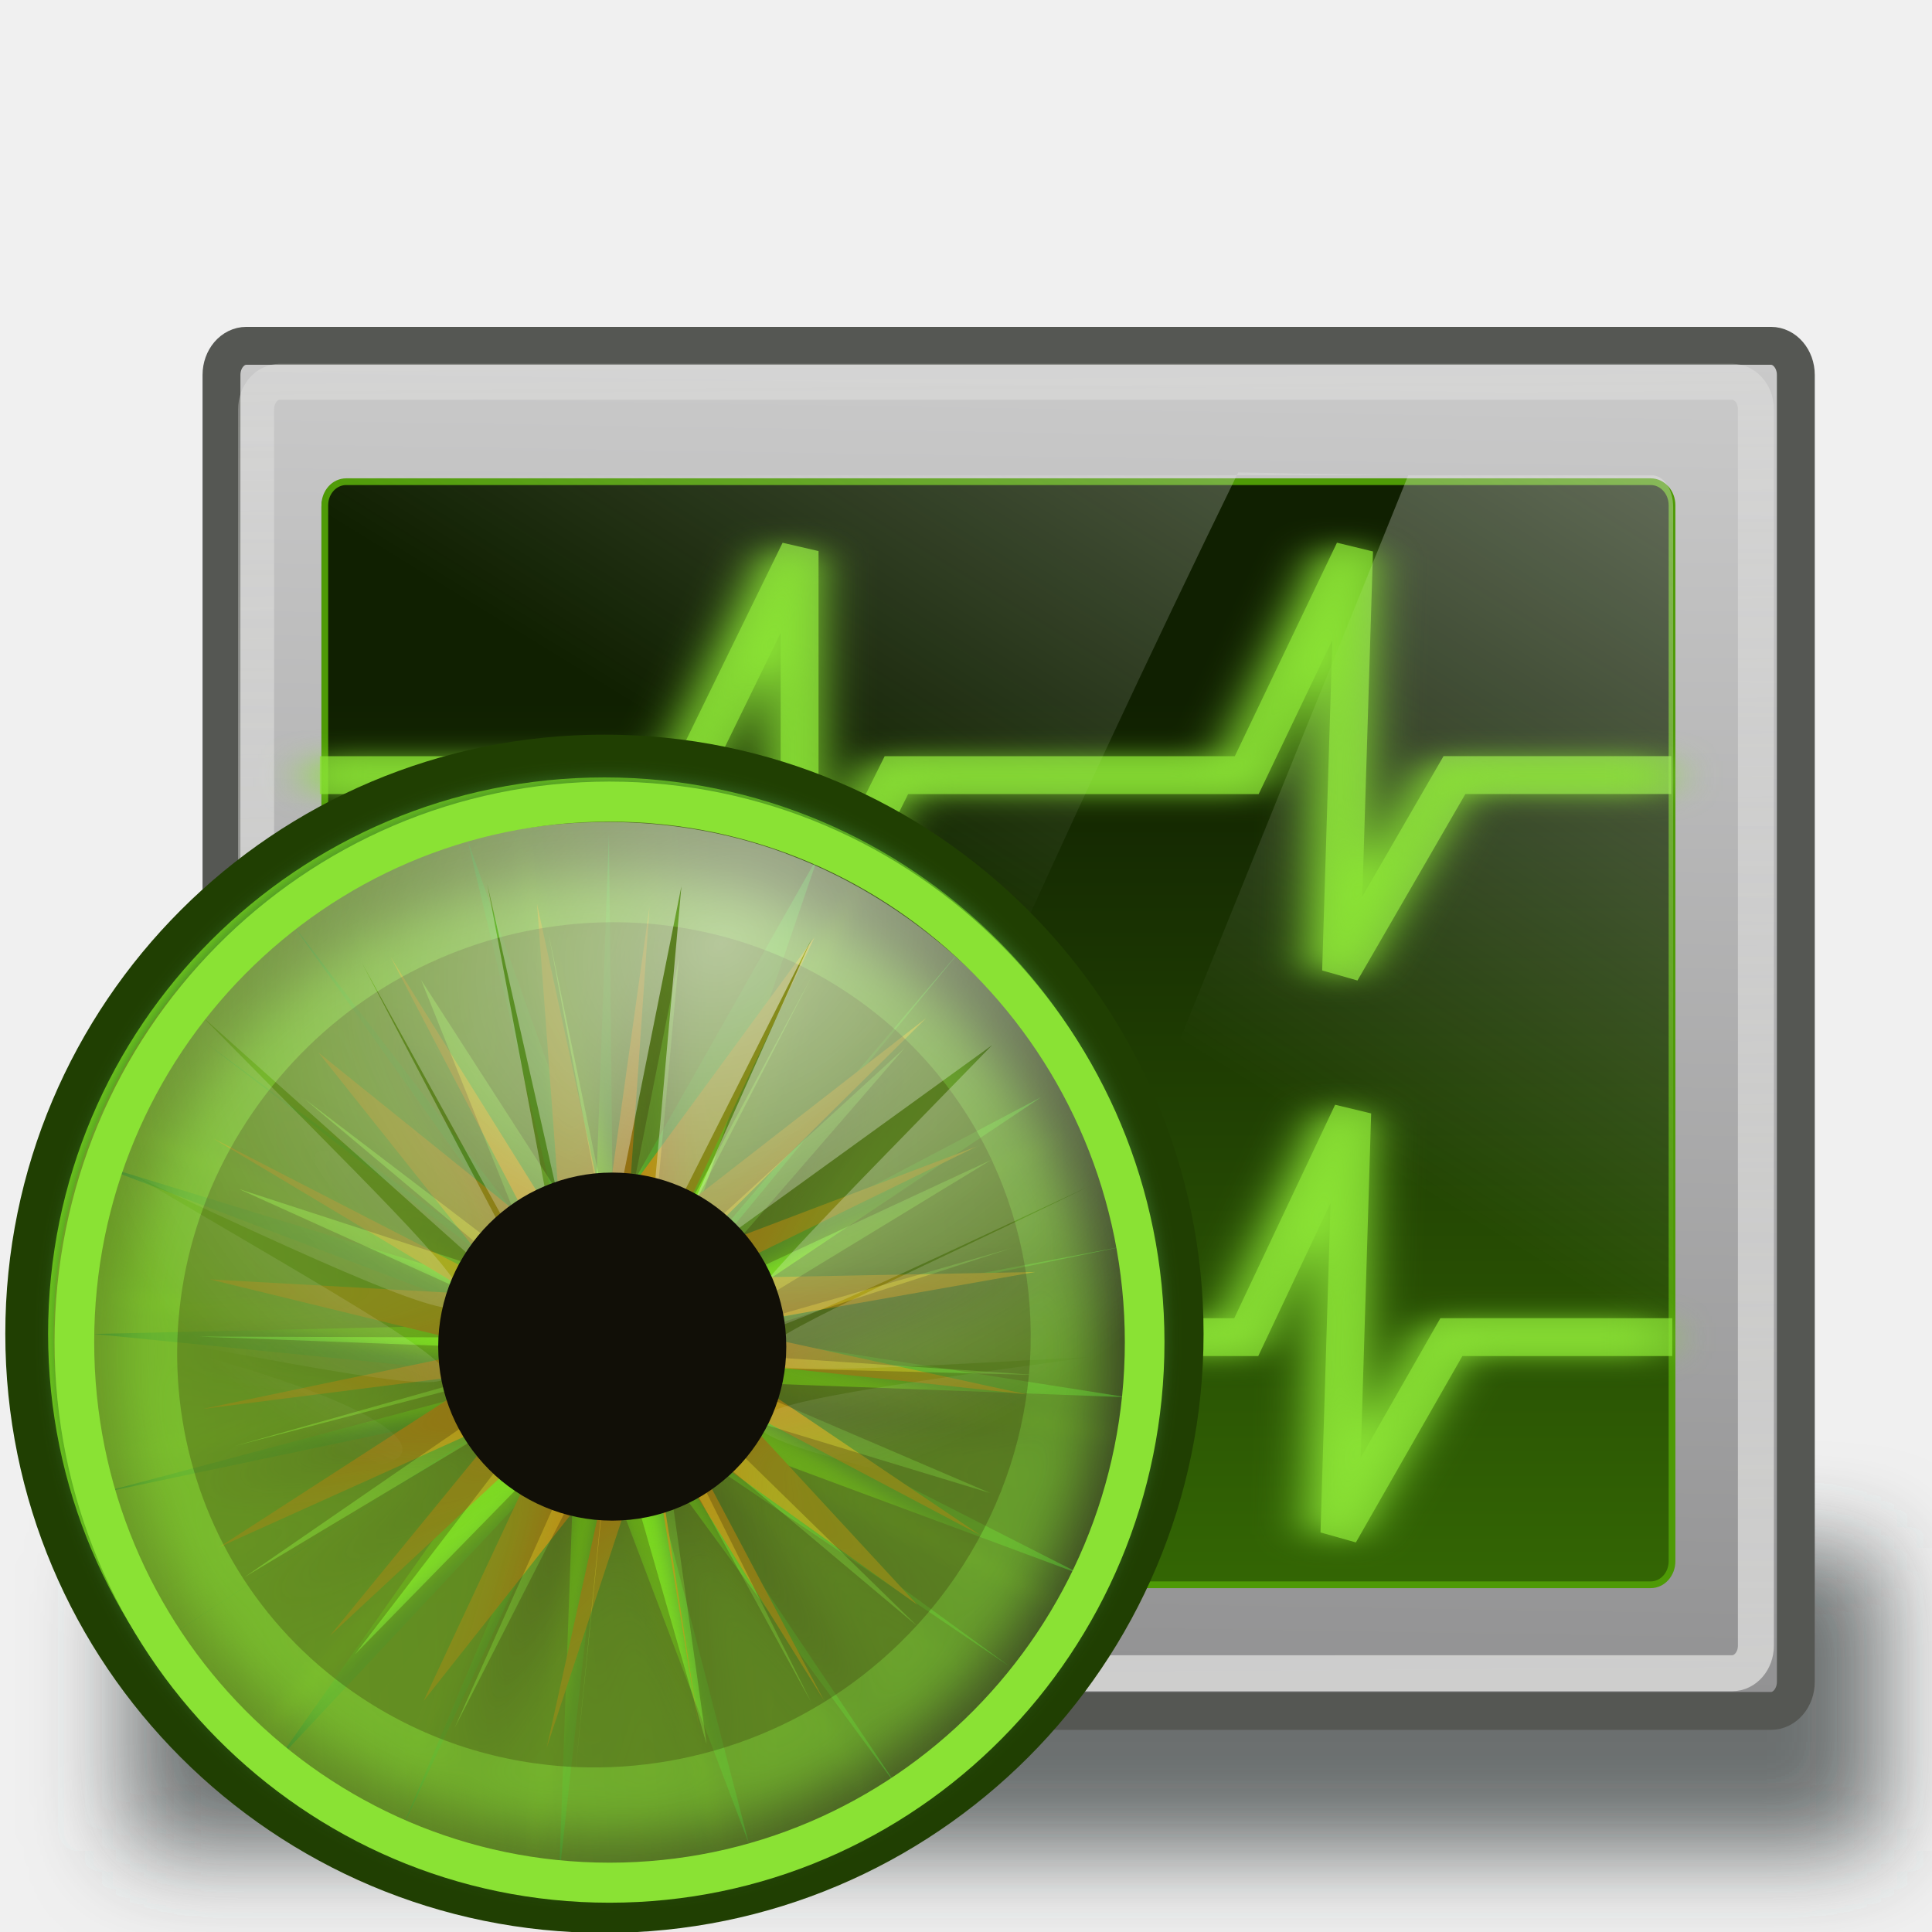
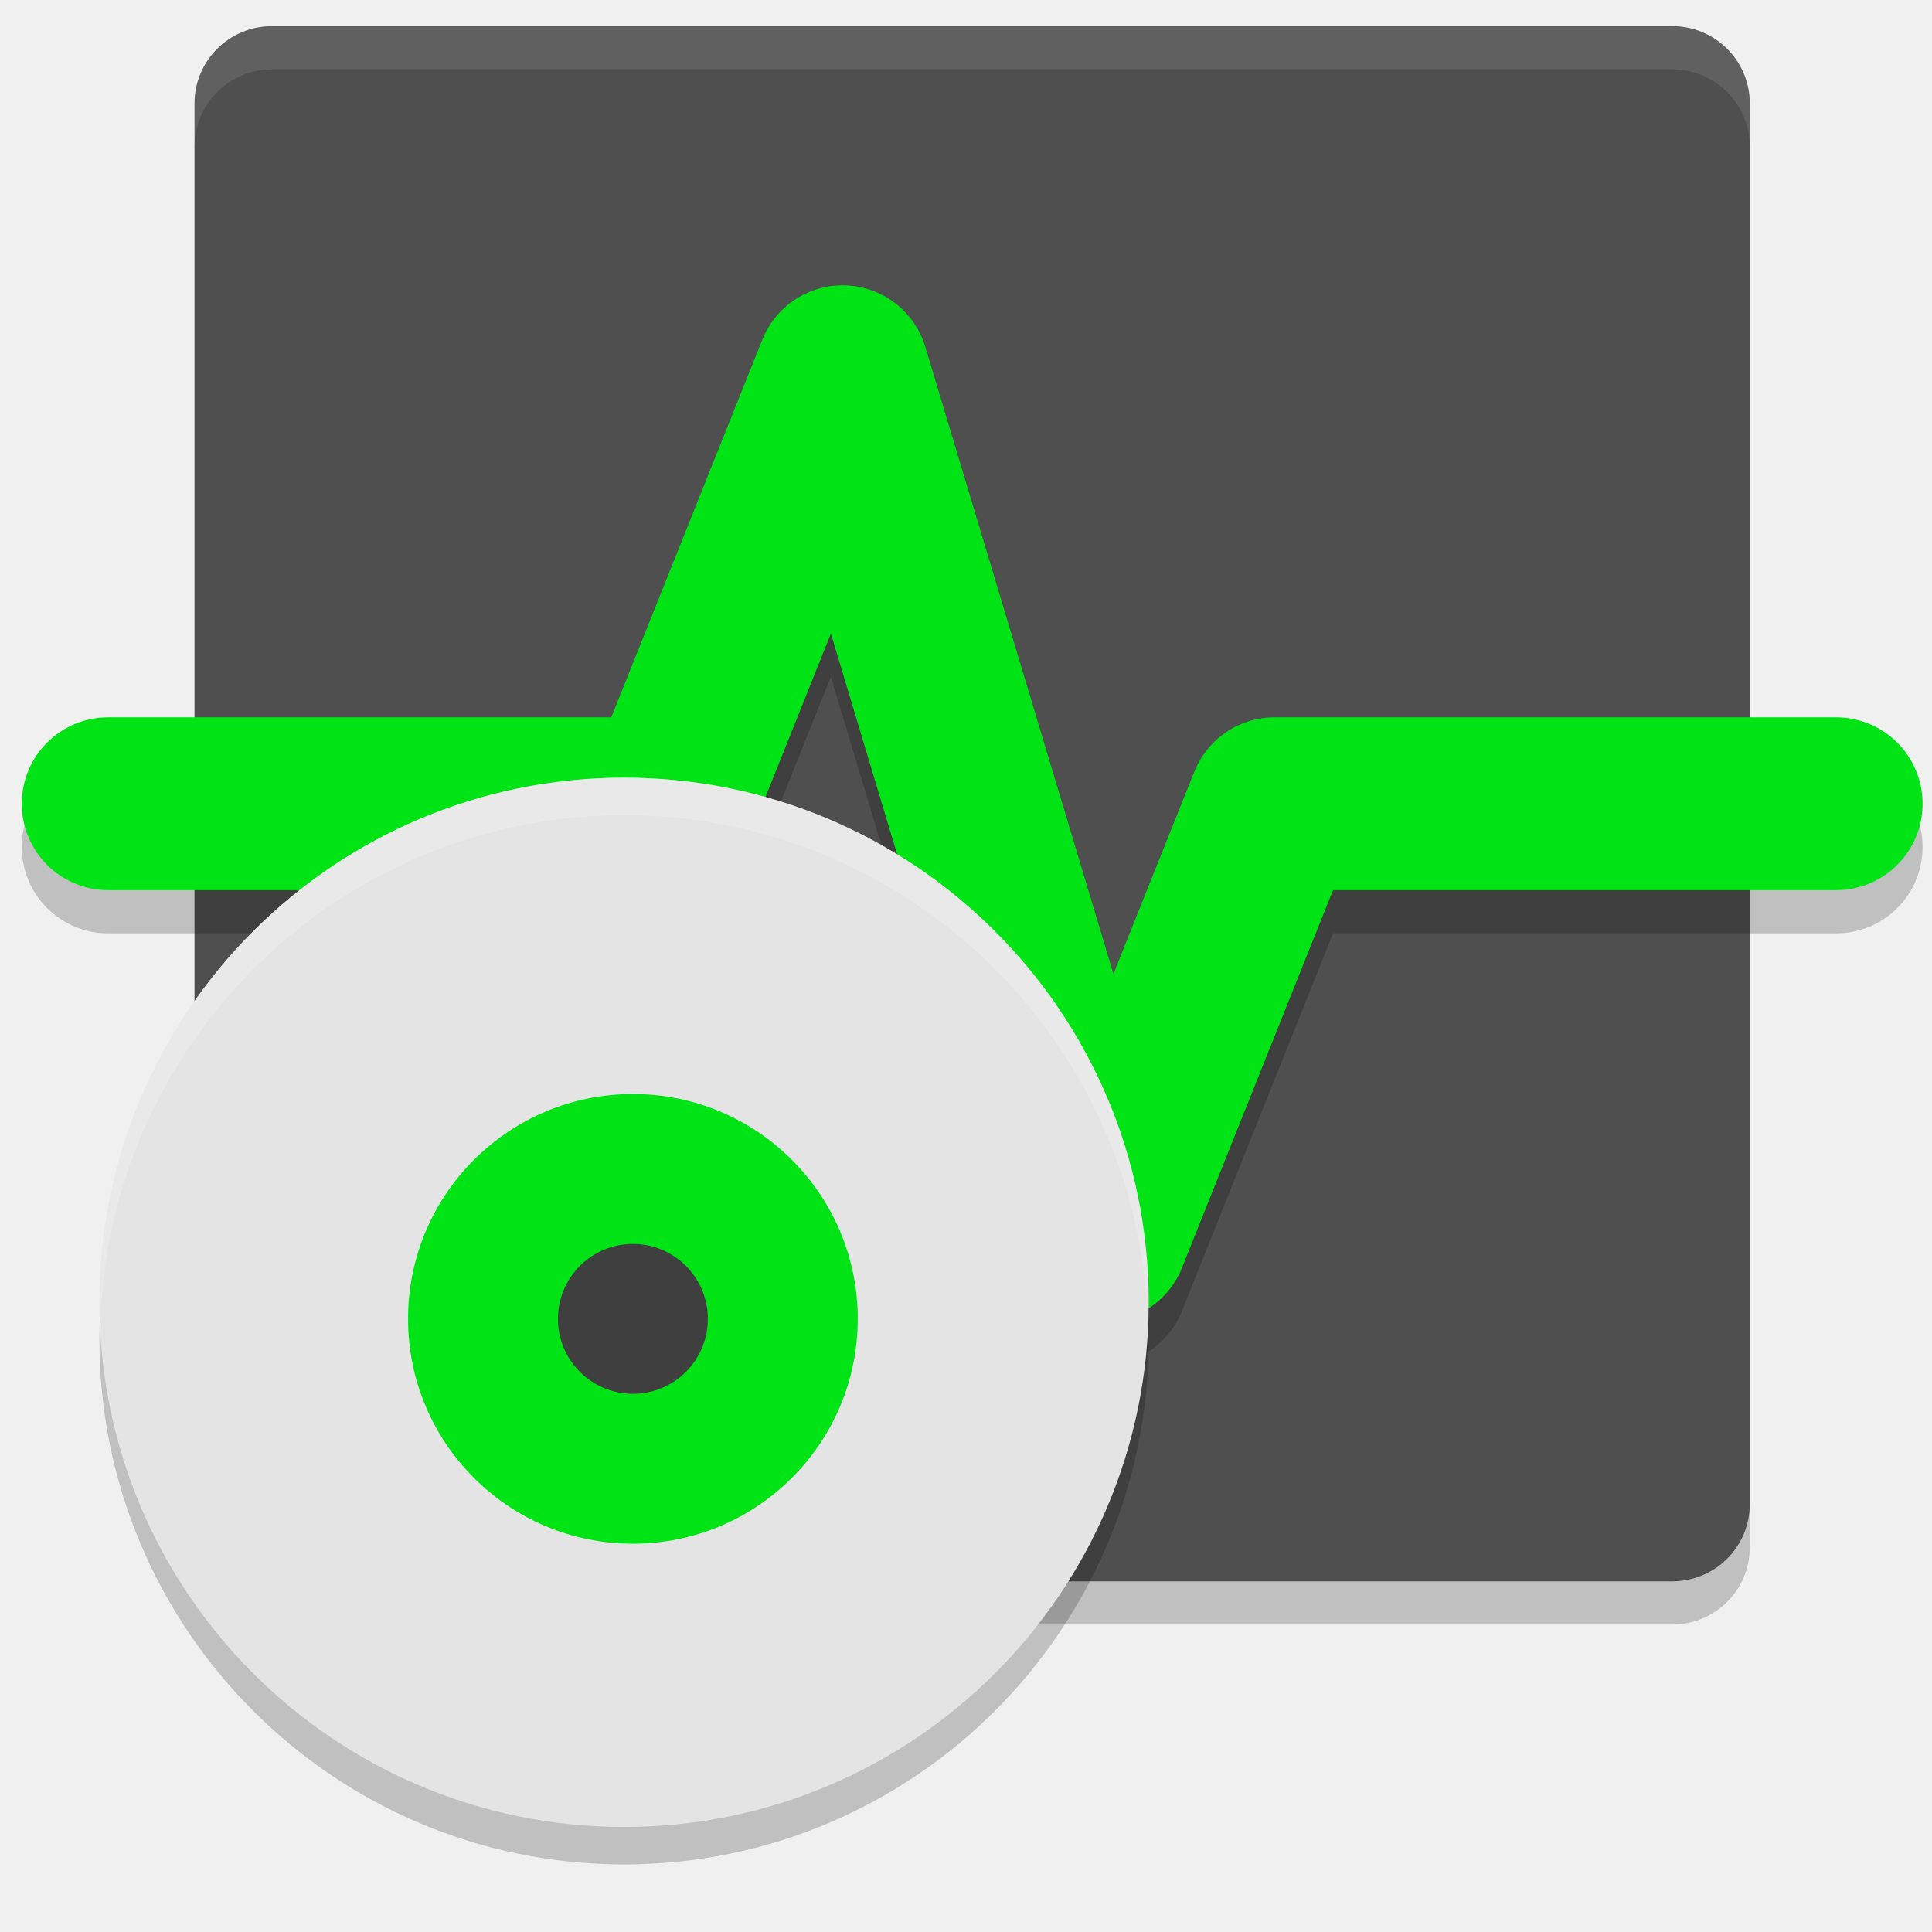
- <svg xmlns="http://www.w3.org/2000/svg" xmlns:xlink="http://www.w3.org/1999/xlink" width="48" height="48" id="svg4434" version="1.1">
+ <svg xmlns="http://www.w3.org/2000/svg" xmlns:xlink="http://www.w3.org/1999/xlink" width="48" height="48" id="svg4434" version="1.1" xml:space="preserve">
  <defs id="defs4436">
-     <linearGradient id="linearGradient5187">
-       <stop style="stop-color:#eeeeec;stop-opacity:1;" offset="0" id="stop5189" />
-       <stop style="stop-color:#eeeeec;stop-opacity:0;" offset="1" id="stop5191" />
-     </linearGradient>
-     <linearGradient id="linearGradient5179">
-       <stop style="stop-color:#cacaca;stop-opacity:1" offset="0" id="stop5181" />
-       <stop style="stop-color:#919192;stop-opacity:1" offset="1" id="stop5183" />
-     </linearGradient>
-     <filter color-interpolation-filters="sRGB" id="filter4033-0-3-2">
-       <feGaussianBlur stdDeviation="15.273" id="feGaussianBlur4035-0-4-9" />
-     </filter>
-     <filter color-interpolation-filters="sRGB" id="filter4033-5-7">
-       <feGaussianBlur stdDeviation="15.273" id="feGaussianBlur4035-00-4" />
-     </filter>
-     <linearGradient gradientTransform="matrix(0.04012023,0,0,0.04687433,95.89068,1124.273)" y2="-1262.829" x2="-1103.431" y1="-1831.951" x1="-1103.431" gradientUnits="userSpaceOnUse" id="linearGradient5534-1-9" xlink:href="#linearGradient5511-9-6-4" />
-     <linearGradient id="linearGradient5511-9-6-4">
-       <stop style="stop-color:#102001;stop-opacity:1" offset="0" id="stop5513-3-3-1" />
-       <stop style="stop-color:#3b7505;stop-opacity:1" offset="1" id="stop5515-9-0-9" />
-     </linearGradient>
    <linearGradient xlink:href="#linearGradient3909-7" id="linearGradient5563-2" gradientUnits="userSpaceOnUse" gradientTransform="matrix(0.2407244,0,0,0.2805178,263.1502,250.0818)" x1="-571.875" y1="-922.312" x2="-565.625" y2="-1484.812" />
    <linearGradient id="linearGradient3909-7">
      <stop style="stop-color:#a1a1a1;stop-opacity:1" offset="0" id="stop3911-3" />
      <stop style="stop-color:#cdcdcd;stop-opacity:1" offset="1" id="stop3913-64" />
    </linearGradient>
    <clipPath clipPathUnits="userSpaceOnUse" id="clipPath3874-7">
      <rect style="fill:#4e9a06;fill-opacity:1" id="rect3876-97" width="896.875" height="665.625" x="-1248.352" y="-1668.09" ry="14.2" rx="14.2" />
    </clipPath>
-     <filter color-interpolation-filters="sRGB" id="filter3866-2">
-       <feGaussianBlur stdDeviation="8.492" id="feGaussianBlur3868-2" />
-     </filter>
-     <filter color-interpolation-filters="sRGB" id="filter4033-5">
-       <feGaussianBlur stdDeviation="15.273" id="feGaussianBlur4035-00" />
-     </filter>
-     <filter color-interpolation-filters="sRGB" id="filter4033-0-3">
-       <feGaussianBlur stdDeviation="15.273" id="feGaussianBlur4035-0-4" />
-     </filter>
    <linearGradient gradientTransform="matrix(0.2407244,0,0,0.2805178,624.2918,384.1026)" y2="-1262.829" x2="-1103.431" y1="-1831.951" x1="-1103.431" gradientUnits="userSpaceOnUse" id="linearGradient5534-1-9-0" xlink:href="#linearGradient5511-9-6-4-0" />
    <linearGradient id="linearGradient5511-9-6-4-0">
      <stop style="stop-color:#102001;stop-opacity:1" offset="0" id="stop5513-3-3-1-0" />
      <stop style="stop-color:#3b7505;stop-opacity:1" offset="1" id="stop5515-9-0-9-2" />
    </linearGradient>
-     <filter color-interpolation-filters="sRGB" id="filter4033-5-7-5">
-       <feGaussianBlur stdDeviation="15.273" id="feGaussianBlur4035-00-4-7" />
-     </filter>
-     <filter color-interpolation-filters="sRGB" id="filter4033-0-3-2-6">
-       <feGaussianBlur stdDeviation="15.273" id="feGaussianBlur4035-0-4-9-9" />
-     </filter>
-     <linearGradient xlink:href="#linearGradient5179" id="linearGradient5185" x1="24.348" y1="1010.983" x2="23.774" y2="1046.844" gradientUnits="userSpaceOnUse" gradientTransform="matrix(0.9399994,0,0,0.9424514,30.77928,76.87837)" />
-     <linearGradient xlink:href="#linearGradient5187" id="linearGradient5193" x1="24.044" y1="1046.033" x2="23.563" y2="979.515" gradientUnits="userSpaceOnUse" gradientTransform="matrix(0.9399994,0,0,0.9424514,30.77928,76.87837)" />
    <radialGradient xlink:href="#linearGradient5276-4" id="radialGradient4295" gradientUnits="userSpaceOnUse" gradientTransform="matrix(-0.2192759,0.09809675,-0.08057596,-0.1800882,67.89359,983.8042)" cx="271.211" cy="-95.173" fx="271.211" fy="-95.173" r="65.301" />
    <linearGradient id="linearGradient5276-4">
      <stop id="stop5278-1" offset="0" style="stop-color:#ffffff;stop-opacity:0.549;" />
      <stop id="stop5280-65" offset="1" style="stop-color:#ffffff;stop-opacity:0;" />
    </linearGradient>
-     <filter color-interpolation-filters="sRGB" id="filter4149-1">
-       <feGaussianBlur stdDeviation="15.516" id="feGaussianBlur4151-7" />
-     </filter>
-     <filter color-interpolation-filters="sRGB" id="filter4763-7-2">
-       <feGaussianBlur stdDeviation="27.804" id="feGaussianBlur4765-5-2" />
-     </filter>
-     <filter color-interpolation-filters="sRGB" id="filter4093-5">
-       <feGaussianBlur stdDeviation="32.412" id="feGaussianBlur4095-4" />
-     </filter>
    <linearGradient xlink:href="#linearGradient4058-1-8-2" id="linearGradient5228-3" gradientUnits="userSpaceOnUse" x1="-933.46" y1="-511.056" x2="182.159" y2="-511.056" />
    <linearGradient id="linearGradient4058-1-8-2">
      <stop style="stop-color:#75a125;stop-opacity:1;" offset="0" id="stop4060-41-2-1" />
      <stop style="stop-color:#353520;stop-opacity:1" offset="1" id="stop4062-0-13-7" />
    </linearGradient>
-     <filter color-interpolation-filters="sRGB" id="filter4641-9-5-5">
-       <feGaussianBlur stdDeviation="7.894" id="feGaussianBlur4643-1-3-6" />
-     </filter>
-     <filter color-interpolation-filters="sRGB" id="filter4945-0-3">
-       <feGaussianBlur stdDeviation="8.207" id="feGaussianBlur4947-0-0" />
-     </filter>
    <radialGradient xlink:href="#linearGradient4026-0-0" id="radialGradient5226-4" gradientUnits="userSpaceOnUse" gradientTransform="matrix(0.9392974,0,0,1,10.33678,0)" cx="170.286" cy="139.429" fx="170.286" fy="139.429" r="110.286" />
    <linearGradient id="linearGradient4026-0-0">
      <stop style="stop-color:#257027;stop-opacity:1;" offset="0" id="stop4028-45-1" />
      <stop style="stop-color:#2f3618;stop-opacity:1;" offset="1" id="stop4030-9-3" />
    </linearGradient>
    <clipPath clipPathUnits="userSpaceOnUse" id="clipPath5212-7">
      <path transform="translate(0.00562555,0.03915189)" style="fill:#ef2929;fill-opacity:1" id="path5214-4" d="m 280.571,139.429 a 110.286,110.286 0 1 1 -220.571,0 110.286,110.286 0 1 1 220.571,0 z" />
    </clipPath>
-     <filter color-interpolation-filters="sRGB" id="filter5168-1">
-       <feGaussianBlur stdDeviation="3.596" id="feGaussianBlur5170-1" />
-     </filter>
    <linearGradient xlink:href="#linearGradient5256-1-7" id="linearGradient4308-4" gradientUnits="userSpaceOnUse" gradientTransform="matrix(0.2416609,0,0,0.3743542,798.4894,614.9284)" x1="-707.197" y1="-2120.222" x2="-1028.493" y2="-1298.639" />
    <linearGradient id="linearGradient5256-1-7">
      <stop style="stop-color:#eeeeec;stop-opacity:1;" offset="0" id="stop5258-5-5" />
      <stop style="stop-color:#eeeeec;stop-opacity:0;" offset="1" id="stop5260-6-5" />
    </linearGradient>
-     <linearGradient y2="-1298.639" x2="-1028.493" y1="-2120.222" x1="-707.197" gradientTransform="matrix(0.04011194,0,0,0.06307778,101.6396,1130.031)" gradientUnits="userSpaceOnUse" id="linearGradient5342" xlink:href="#linearGradient5256-1-7" />
    <linearGradient id="linearGradient4026-0-0-9">
      <stop style="stop-color:#257027;stop-opacity:1;" offset="0" id="stop4028-45-1-9" />
      <stop style="stop-color:#2f3618;stop-opacity:1;" offset="1" id="stop4030-9-3-0" />
    </linearGradient>
-     <filter color-interpolation-filters="sRGB" id="filter4945-0-3-3">
-       <feGaussianBlur stdDeviation="8.207" id="feGaussianBlur4947-0-0-1" />
-     </filter>
    <linearGradient id="linearGradient4058-1-8-2-8">
      <stop style="stop-color:#75a125;stop-opacity:1;" offset="0" id="stop4060-41-2-1-2" />
      <stop style="stop-color:#353520;stop-opacity:1" offset="1" id="stop4062-0-13-7-5" />
    </linearGradient>
-     <filter color-interpolation-filters="sRGB" id="filter4763-7-2-2">
-       <feGaussianBlur stdDeviation="27.804" id="feGaussianBlur4765-5-2-9" />
-     </filter>
    <linearGradient id="linearGradient5276-4-6">
      <stop id="stop5278-1-9" offset="0" style="stop-color:#ffffff;stop-opacity:0.549;" />
      <stop id="stop5280-65-6" offset="1" style="stop-color:#ffffff;stop-opacity:0;" />
    </linearGradient>
    <radialGradient xlink:href="#linearGradient4026-0-0-9-2" id="radialGradient5511-7" gradientUnits="userSpaceOnUse" gradientTransform="matrix(0.9392974,0,0,1,10.33678,0)" cx="170.286" cy="139.429" fx="170.286" fy="139.429" r="110.286" />
    <linearGradient id="linearGradient4026-0-0-9-2">
      <stop style="stop-color:#257027;stop-opacity:1;" offset="0" id="stop4028-45-1-9-4" />
      <stop style="stop-color:#2f3618;stop-opacity:1;" offset="1" id="stop4030-9-3-0-8" />
    </linearGradient>
    <radialGradient xlink:href="#linearGradient4026-0-0" id="radialGradient5558" gradientUnits="userSpaceOnUse" gradientTransform="matrix(0.9392974,0,0,1,10.33678,0)" cx="170.286" cy="139.429" fx="170.286" fy="139.429" r="110.286" />
-     <linearGradient xlink:href="#linearGradient4058-1-8-2-8" id="linearGradient5571" gradientUnits="userSpaceOnUse" gradientTransform="matrix(0.0232559,-0.00177606,0.00176677,0.02317962,53.2527,1065.487)" x1="-933.46" y1="-511.056" x2="182.159" y2="-511.056" />
-     <radialGradient xlink:href="#linearGradient5276-4-6" id="radialGradient5573" gradientUnits="userSpaceOnUse" gradientTransform="matrix(-0.2192759,0.09809675,-0.08057596,-0.1800882,98.32789,1001.427)" cx="271.211" cy="-95.173" fx="271.211" fy="-95.173" r="65.301" />
-     <filter id="filter6242" x="-0.065" width="1.13" y="-0.362" height="1.723">
-       <feGaussianBlur stdDeviation="7.769" id="feGaussianBlur6244" />
-     </filter>
  </defs>
-   <g id="layer1" transform="translate(0,-1004.362)">
-     <g id="g5560" transform="translate(-29.16815,-16.66752)">
-       <g id="g5604">
-         <g id="g6246">
-           <rect ry="3.499" rx="3.18" transform="matrix(0.1521898,0,0,0.1452193,45.943,1069.189)" y="-66.656" x="-89.062" height="51.562" width="285.938" id="rect5579" style="opacity:0.686;fill:#2e3436;fill-opacity:1;stroke:none;filter:url(#filter6242)" />
-           <g id="g6002">
-             <rect style="fill:url(#linearGradient5185);fill-opacity:1;stroke:#555753;stroke-width:0.941;stroke-miterlimit:4;stroke-dasharray:none" id="rect3876-97-9" width="39.114" height="33.916" x="34.671" y="1029.621" ry="0.724" rx="0.619" />
-             <rect rx="0.53" ry="0.585" y="1033.036" x="37.154" height="27.406" width="33.471" id="rect3876-5-4-1-5-2" style="fill:#2e3436;fill-opacity:1" />
-             <rect style="fill:url(#linearGradient5534-1-9);fill-opacity:1;stroke:#4e9a06;stroke-width:0.167" id="rect3876-5-4-1-4-0-6" width="33.471" height="27.406" x="37.238" y="1032.997" ry="0.585" rx="0.53" />
-             <path style="opacity:0.739;fill:none;stroke:#8ae234;stroke-width:0.941;stroke-linecap:butt;stroke-linejoin:miter;stroke-miterlimit:4;stroke-opacity:1;stroke-dasharray:none" d="m 37.115,1040.288 c 9.198,0 9.198,0 9.198,0 l 2.721,-5.567 0,10.398 2.405,-4.831 8.704,0 2.666,-5.572 -0.322,10.438 2.816,-4.867 5.389,0" id="path3989-7-7-2" />
-             <path id="rect3876-5-4-1-4-5-0" d="m 37.801,1032.839 c -0.294,0 -0.526,0.351 -0.526,0.787 l 0,27.011 10.18,0.034 c 3.903,-9.526 8.024,-18.784 12.476,-27.904 l 3.671,0.071 z m 26.354,0 -11.242,27.791 17.824,-0.154 0,-26.85 c 0,-0.436 -0.232,-0.787 -0.526,-0.787 z" style="fill:url(#linearGradient5342);fill-opacity:1" />
-             <path style="opacity:0.739;fill:none;stroke:#8ae234;stroke-width:0.941;stroke-linecap:butt;stroke-linejoin:miter;stroke-miterlimit:4;stroke-opacity:1;stroke-dasharray:none" d="m 37.391,1054.25 c 9.083,0 9.083,0 9.083,0 l 2.687,-5.567 0,10.398 2.375,-4.831 8.595,0 2.633,-5.572 -0.318,10.439 2.781,-4.867 5.488,0" id="path3989-7-6-1-0" />
-             <path transform="matrix(0.04023308,0,0,0.02256986,62.14195,1063.589)" style="fill:none;stroke:#8ae234;stroke-width:31.235;stroke-linecap:butt;stroke-linejoin:miter;stroke-miterlimit:4;stroke-opacity:1;stroke-dasharray:none;filter:url(#filter4033-5-7)" d="m -626.332,-1031.688 c 228.619,0 228.619,0 228.619,0 l 67.619,-246.639 0,460.702 59.779,-214.062 216.329,0 66.259,-246.875 -7.994,462.5 69.991,-215.625 133.937,0" id="path3989-3-3" />
-             <path transform="matrix(0.03973173,0,0,0.02256986,62.10399,1077.551)" style="fill:none;stroke:#8ae234;stroke-width:31.431;stroke-linecap:butt;stroke-linejoin:miter;stroke-miterlimit:4;stroke-opacity:1;stroke-dasharray:none;filter:url(#filter4033-0-3-2)" d="m -626.332,-1031.688 c 228.619,0 228.619,0 228.619,0 l 67.619,-246.639 0,460.702 59.779,-214.062 216.329,0 66.259,-246.875 -7.994,462.5 69.991,-215.625 133.937,0" id="path3989-9-2-5" />
-             <rect style="opacity:0.646;fill:none;stroke:url(#linearGradient5193);stroke-width:0.894;stroke-miterlimit:4;stroke-dasharray:none" id="rect3876-97-9-8" width="37.262" height="32.086" x="35.531" y="1030.514" ry="0.684" rx="0.59" />
-             <g id="g7278" transform="matrix(1.063129,0,0,1.063129,-2.386646,-66.68258)">
-               <path clip-path="none" d="m 280.571,139.429 c 0,60.909 -49.377,110.286 -110.286,110.286 -60.909,0 -110.286,-49.377 -110.286,-110.286 0,-60.909 49.377,-110.286 110.286,-110.286 60.909,0 110.286,49.377 110.286,110.286 z" id="path2996-1-8-0-8-9" style="fill:#73d216;fill-opacity:1;stroke:#203f02;stroke-width:8.169;stroke-miterlimit:4;stroke-opacity:1;stroke-dasharray:none" transform="matrix(0.1224207,0,0,0.1224207,22.95997,1037.224)" />
-               <path transform="matrix(0.02384177,0,0,0.02384177,93.47034,1062.293)" id="path4543-8-5-4" d="m -2079.332,-880.087 c -300.216,0 -543.602,244.376 -543.602,545.812 0,102.251 28.023,197.935 76.749,279.742 l 387.39,-215.293 -431.329,57.058 444.167,-82.787 -435.55,-77.742 423.215,22.702 -418.843,-197.358 445.624,175.286 -313.303,-281.659 336.768,290.336 -246.251,-409.17 257.28,395.22 -72.981,-460.653 100.49,368.785 40.925,-365.026 -25.349,385.534 232.962,-347.949 -182.088,425.843 322.197,-325.525 -305.44,319.37 369.729,-160.656 -360.257,204.017 433.364,-48.28 -421.984,54.258 411.332,97.493 -424.119,-48.759 366.061,223.415 -391.937,-181.138 312.399,267.306 -333.854,-265.919 212.562,377.437 c 165.488,-93.565 277.252,-271.61 277.252,-475.889 0,-301.436 -243.361,-545.812 -543.577,-545.812 z m 25.399,430.787 -7.11,10.62 5.175,18.944 1.934,-29.563 z m -7.11,10.62 -8.466,-31.127 -5.904,52.594 14.37,-21.466 z m -86.271,163.506 -398.846,220.666 c 82.199,137.981 223.346,236.466 388.52,260.394 l 46.678,-416.586 -201.634,359.78 182.917,-357.282 -300.918,276.79 283.282,-343.762 z m 108.755,53.678 72.906,409.018 -114.986,-392.017 -76.951,410.38 c 25.556,3.7 51.681,5.625 78.257,5.625 96.638,0 187.386,-25.328 266.023,-69.721 l -225.249,-363.286 z" style="opacity:0.805;fill:#3d7831;fill-opacity:1;stroke:#9ee32a;stroke-width:0;stroke-linejoin:round;stroke-miterlimit:4;stroke-opacity:1;stroke-dasharray:none;filter:url(#filter4945-0-3-3)" />
-               <path id="path4543-7-7-5-0" d="m 42.65,1041.657 c -6.982,0.533 -12.21,6.63 -11.678,13.617 0.181,2.37 1.001,4.538 2.279,6.348 l 8.629,-5.678 -9.93,2.089 10.183,-2.708 -10.266,-1.028 9.882,-0.226 -10.089,-3.831 10.673,3.272 -7.784,-5.972 8.345,6.132 -6.45,-9.047 6.682,8.704 -2.511,-10.548 2.989,8.37 0.307,-8.534 0.092,8.982 4.803,-8.479 -3.482,10.194 6.918,-8.118 -6.539,7.945 8.315,-4.381 -8.018,5.369 9.993,-1.889 -9.718,2.007 9.738,1.529 -9.949,-0.377 8.908,4.529 -9.435,-3.503 7.737,5.641 -8.234,-5.571 5.61,8.371 c 3.683,-2.463 5.968,-6.788 5.607,-11.523 -0.533,-6.987 -6.624,-12.22 -13.606,-11.686 z m 1.352,9.94 -0.147,0.259 0.154,0.43 -0.007,-0.689 z m -0.147,0.259 -0.252,-0.706 -0.044,1.23 0.296,-0.523 z m -1.717,3.943 -8.886,5.823 c 2.155,3.052 5.612,5.085 9.495,5.346 l 0.35,-9.739 -4.054,8.698 3.623,-8.607 -6.509,6.95 5.981,-8.471 z m 2.624,1.051 2.418,9.351 -3.367,-8.883 -1.065,9.649 c 0.601,0.04 1.212,0.039 1.83,-0.01 2.247,-0.172 4.313,-0.92 6.063,-2.089 l -5.88,-8.021 z" style="opacity:0.805;fill:url(#linearGradient5571);fill-opacity:1;stroke:#9ee32a;stroke-width:0;stroke-linejoin:round;stroke-miterlimit:4;stroke-opacity:1;stroke-dasharray:none" />
-               <path transform="matrix(0.00985057,0,0,0.00985057,57.21414,1067.083)" d="m -618.709,-655.281 -550.847,-394.516 329.877,622.18 -408.73,-657.175 112.925,730.875 -117,-708.17 -245.465,745.261 147.571,-667.316 -439.647,556.654 298.996,-638.956 -521.641,484.848 426.271,-521.071 -688.973,310.568 641.375,-414.467 -679.6,86.386 686.97,-143.687 -670.748,-163.583 624.744,34.69 -616.474,-369.053 697.942,359.144 -448.293,-562.773 500.733,403.426 -329.981,-630.928 404.939,649.139 -57.246,-774.351 162.589,751.645 104.171,-744.46 -46.406,669.78 438.082,-597.824 -299.1,630.207 563.44,-438.195 -573.129,567.65 694.432,-263.827 -641.375,313.199 779.304,-15.076 -748.213,131.673 728.095,158.813 -720.55,-78.004 611.013,412.366 -591.215,-312.403 z" id="path4056-53-0-9" style="fill:#c17d11;fill-opacity:1;stroke:#9ee32a;stroke-width:0;stroke-linejoin:round;stroke-miterlimit:4;stroke-opacity:1;stroke-dasharray:none" />
-               <path transform="matrix(0.02174559,0,0,0.02060408,59.75563,1060.837)" id="path4543-7-6-7-7-5" d="m -931.601,-793.716 c -268.576,115.737 -395.169,433.992 -282.743,710.82 38.136,93.903 98.892,170.974 172.995,227.316 l 266.267,-347.061 -364.591,218.684 366.48,-247.262 -418.643,96.515 387.08,-142.306 -448.31,-19.776 464.036,-10.818 -385.334,-137.882 409.562,136.805 -372.906,-280.833 377.57,263.771 -237.098,-394.912 227.444,299.938 -99.531,-351.004 121.114,363.833 78.637,-409.354 -4.073,461.276 166.831,-423.161 -154.136,411.049 270.844,-290.076 -246.199,326.246 369.686,-211.407 -357.275,212.51 404.344,-69.04 -397.607,118.725 410.808,64.054 -418.19,-15.254 379.172,125.05 -397.848,-115.505 330.932,264.679 C -199.134,-107.821 -165.552,-314.417 -241.742,-502.019 -354.167,-778.847 -663.025,-909.454 -931.601,-793.716 z m 183.391,385.828 -2.4,12.493 11.695,15.402 -9.296,-27.896 z m -2.4,12.493 -19.183,-25.322 14.334,50.576 4.849,-25.254 z m -16.197,183.417 -274.511,356.412 c 124.998,95.028 288.002,131.058 444.693,89.356 l -113.614,-400.572 -46.198,408.141 30.386,-398.632 -165.971,370.202 125.216,-424.908 z m 117.314,7.369 217.772,347.521 -249.077,-315.685 84.217,406.544 c 24.242,-6.454 48.332,-14.758 72.107,-25.003 86.454,-37.255 158.191,-95.5 211.983,-166.585 L -649.492,-204.609 z" style="opacity:0.534;fill:#8ae234;fill-opacity:1;stroke:#9ee32a;stroke-width:0;stroke-linejoin:round;stroke-miterlimit:4;stroke-opacity:1;stroke-dasharray:none;filter:url(#filter4763-7-2-2)" />
-               <path transform="matrix(0.01591669,-0.01046282,0.00991358,0.01508117,58.28218,1051.345)" id="path4543-7-6-8-8-3-1" d="m -931.601,-793.716 c -268.576,115.737 -395.169,433.992 -282.743,710.82 38.136,93.903 98.892,170.974 172.995,227.316 l 266.267,-347.061 -364.591,218.684 366.48,-247.262 -418.643,96.515 387.08,-142.306 -448.31,-19.776 464.036,-10.818 -385.334,-137.882 409.562,136.805 -372.906,-280.833 377.57,263.771 -237.098,-394.912 227.444,299.938 -99.531,-351.004 121.114,363.833 78.637,-409.354 -4.073,461.276 166.831,-423.161 -154.136,411.049 270.844,-290.076 -246.199,326.246 369.686,-211.407 -357.275,212.51 404.344,-69.04 -397.607,118.725 410.808,64.054 -418.19,-15.254 379.172,125.05 -397.848,-115.505 330.932,264.679 C -199.134,-107.821 -165.552,-314.417 -241.742,-502.019 -354.167,-778.847 -663.025,-909.454 -931.601,-793.716 z m 183.391,385.828 -2.4,12.493 11.695,15.402 -9.296,-27.896 z m -2.4,12.493 -19.183,-25.322 14.334,50.576 4.849,-25.254 z m -16.197,183.417 -274.511,356.412 c 124.998,95.028 288.002,131.058 444.693,89.356 l -113.614,-400.572 -46.198,408.141 30.386,-398.632 -165.971,370.202 125.216,-424.908 z m 117.314,7.369 217.772,347.521 -249.077,-315.685 84.217,406.544 c 24.242,-6.454 48.332,-14.758 72.107,-25.003 86.454,-37.255 158.191,-95.5 211.983,-166.585 L -649.492,-204.609 z" style="opacity:0.267;fill:#322105;fill-opacity:1;stroke:#9ee32a;stroke-width:0;stroke-linejoin:round;stroke-miterlimit:4;stroke-opacity:1;stroke-dasharray:none" />
-               <path id="path4543-4-8-0" d="m 48.051,1043.071 c -6.532,-2.419 -14.432,1.344 -16.861,7.901 -0.733,8.962 17.967,7.116 0.23,3.091 11.237,2.052 11.41,2.412 1.481,-3.422 10.87,5.094 8.95,3.827 1.503,-3.764 l 8.283,7.403 -4.547,-8.651 4.987,9.029 -2.06,-10.884 2.413,10.67 2.125,-10.608 -0.786,8.831 3.833,-7.61 -3.659,8.182 7.873,-5.691 c -8.255,8.488 -8.441,8.283 2.24,3.311 -9.303,4.555 -11.139,4.592 0.12,3.97 -11.2,1.528 -9.799,1.456 0.335,3.977 -15.061,-6.116 -5.722,15.589 0.442,1.276 2.43,-6.557 -1.42,-14.59 -7.952,-17.009 z m -3.058,10.167 -0.24,0.174 -0.04,0.454 z m -0.24,0.174 0.067,-0.745 c -0.174,0.581 -0.997,1.418 -0.067,0.745 z" style="fill:url(#radialGradient5573);fill-opacity:1;stroke:#9ee32a;stroke-width:0;stroke-linejoin:round;stroke-miterlimit:4;stroke-opacity:1;stroke-dasharray:none" />
-               <path d="m 280.571,139.429 c 0,60.909 -49.377,110.286 -110.286,110.286 -60.909,0 -110.286,-49.377 -110.286,-110.286 0,-60.909 49.377,-110.286 110.286,-110.286 60.909,0 110.286,49.377 110.286,110.286 z" id="path2996-1-6-2-7" style="fill:#110f07;fill-opacity:1" transform="matrix(0.03687638,0,0,0.03687638,37.70926,1049.451)" />
-               <path clip-path="none" d="m 280.571,139.429 c 0,60.909 -49.377,110.286 -110.286,110.286 -60.909,0 -110.286,-49.377 -110.286,-110.286 0,-60.909 49.377,-110.286 110.286,-110.286 60.909,0 110.286,49.377 110.286,110.286 z" id="path2996-1-8-0-8-9-1" style="fill:none;stroke:#8ae234;stroke-width:8.169;stroke-miterlimit:4;stroke-opacity:1;stroke-dasharray:none" transform="matrix(0.1133946,0,0,0.1145418,24.61554,1038.518)" />
-             </g>
-           </g>
-         </g>
-       </g>
-     </g>
+   <g id="g1" transform="matrix(2.146648,0,0,2.146648,-1.606668,-5.791165)">
+     <path style="opacity:0.2" d="M 3.9,3.5 H 20.1 C 20.599,3.5 21,3.899 21,4.394 V 20.605 C 21,21.101 20.599,21.5 20.1,21.5 H 3.9 c -0.499,0 -0.9,-0.399 -0.9,-0.895 V 4.394 c 0,-0.496 0.401,-0.895 0.9,-0.895 z" id="path1" />
+     <path style="fill:#4f4f4f" d="M 3.9,3 H 20.1 C 20.599,3 21,3.399 21,3.895 V 20.105 c 0,0.496 -0.401,0.895 -0.9,0.895 H 3.9 c -0.499,0 -0.9,-0.399 -0.9,-0.895 V 3.895 c 0,-0.496 0.401,-0.895 0.9,-0.895 z" id="path2" />
+     <path style="opacity:0.2;fill:none;stroke:#000000;stroke-width:2;stroke-linecap:round;stroke-linejoin:round" d="M 2,12.5 H 8.5 L 10.5,7.5 13.5,17.5 15.5,12.5 h 6.5" id="path3" />
+     <path style="fill:none;stroke:#00e416;stroke-width:2;stroke-linecap:round;stroke-linejoin:round;stroke-opacity:1" d="M 2,12 H 8.5 L 10.5,7 13.5,17 15.5,12 h 6.5" id="path4" />
+     <path style="opacity:0.1;fill:#ffffff" d="M 3.9,3 C 3.402,3 3,3.399 3,3.895 v 0.5 C 3,3.899 3.402,3.5 3.9,3.5 H 20.1 C 20.598,3.5 21,3.899 21,4.395 v -0.5 C 21,3.399 20.598,3 20.1,3 Z" id="path5" />
+   </g>
+   <g id="g2" transform="matrix(1.862113,0,0,1.862113,-12.42736,8.147753)">
+     <circle style="opacity:0.2" cx="15" cy="13.5" r="7" id="circle5" />
+     <circle style="fill:#e4e4e4" cx="15" cy="13" r="7" id="circle6" />
+     <circle style="fill:#00e416;fill-opacity:1" cx="15.118" cy="13.221" r="3" id="circle7" />
+     <circle style="fill:#3f3f3f" cx="15.118" cy="13.221" r="1" id="circle8" />
+     <path style="opacity:0.2;fill:#ffffff" d="M 15,6 A 7,7 0 0 0 8,13 7,7 0 0 0 8.011,13.293 7,7 0 0 1 15,6.5 7,7 0 0 1 21.989,13.207 7,7 0 0 0 22,13 7,7 0 0 0 15,6 Z" id="path8" />
  </g>
</svg>
